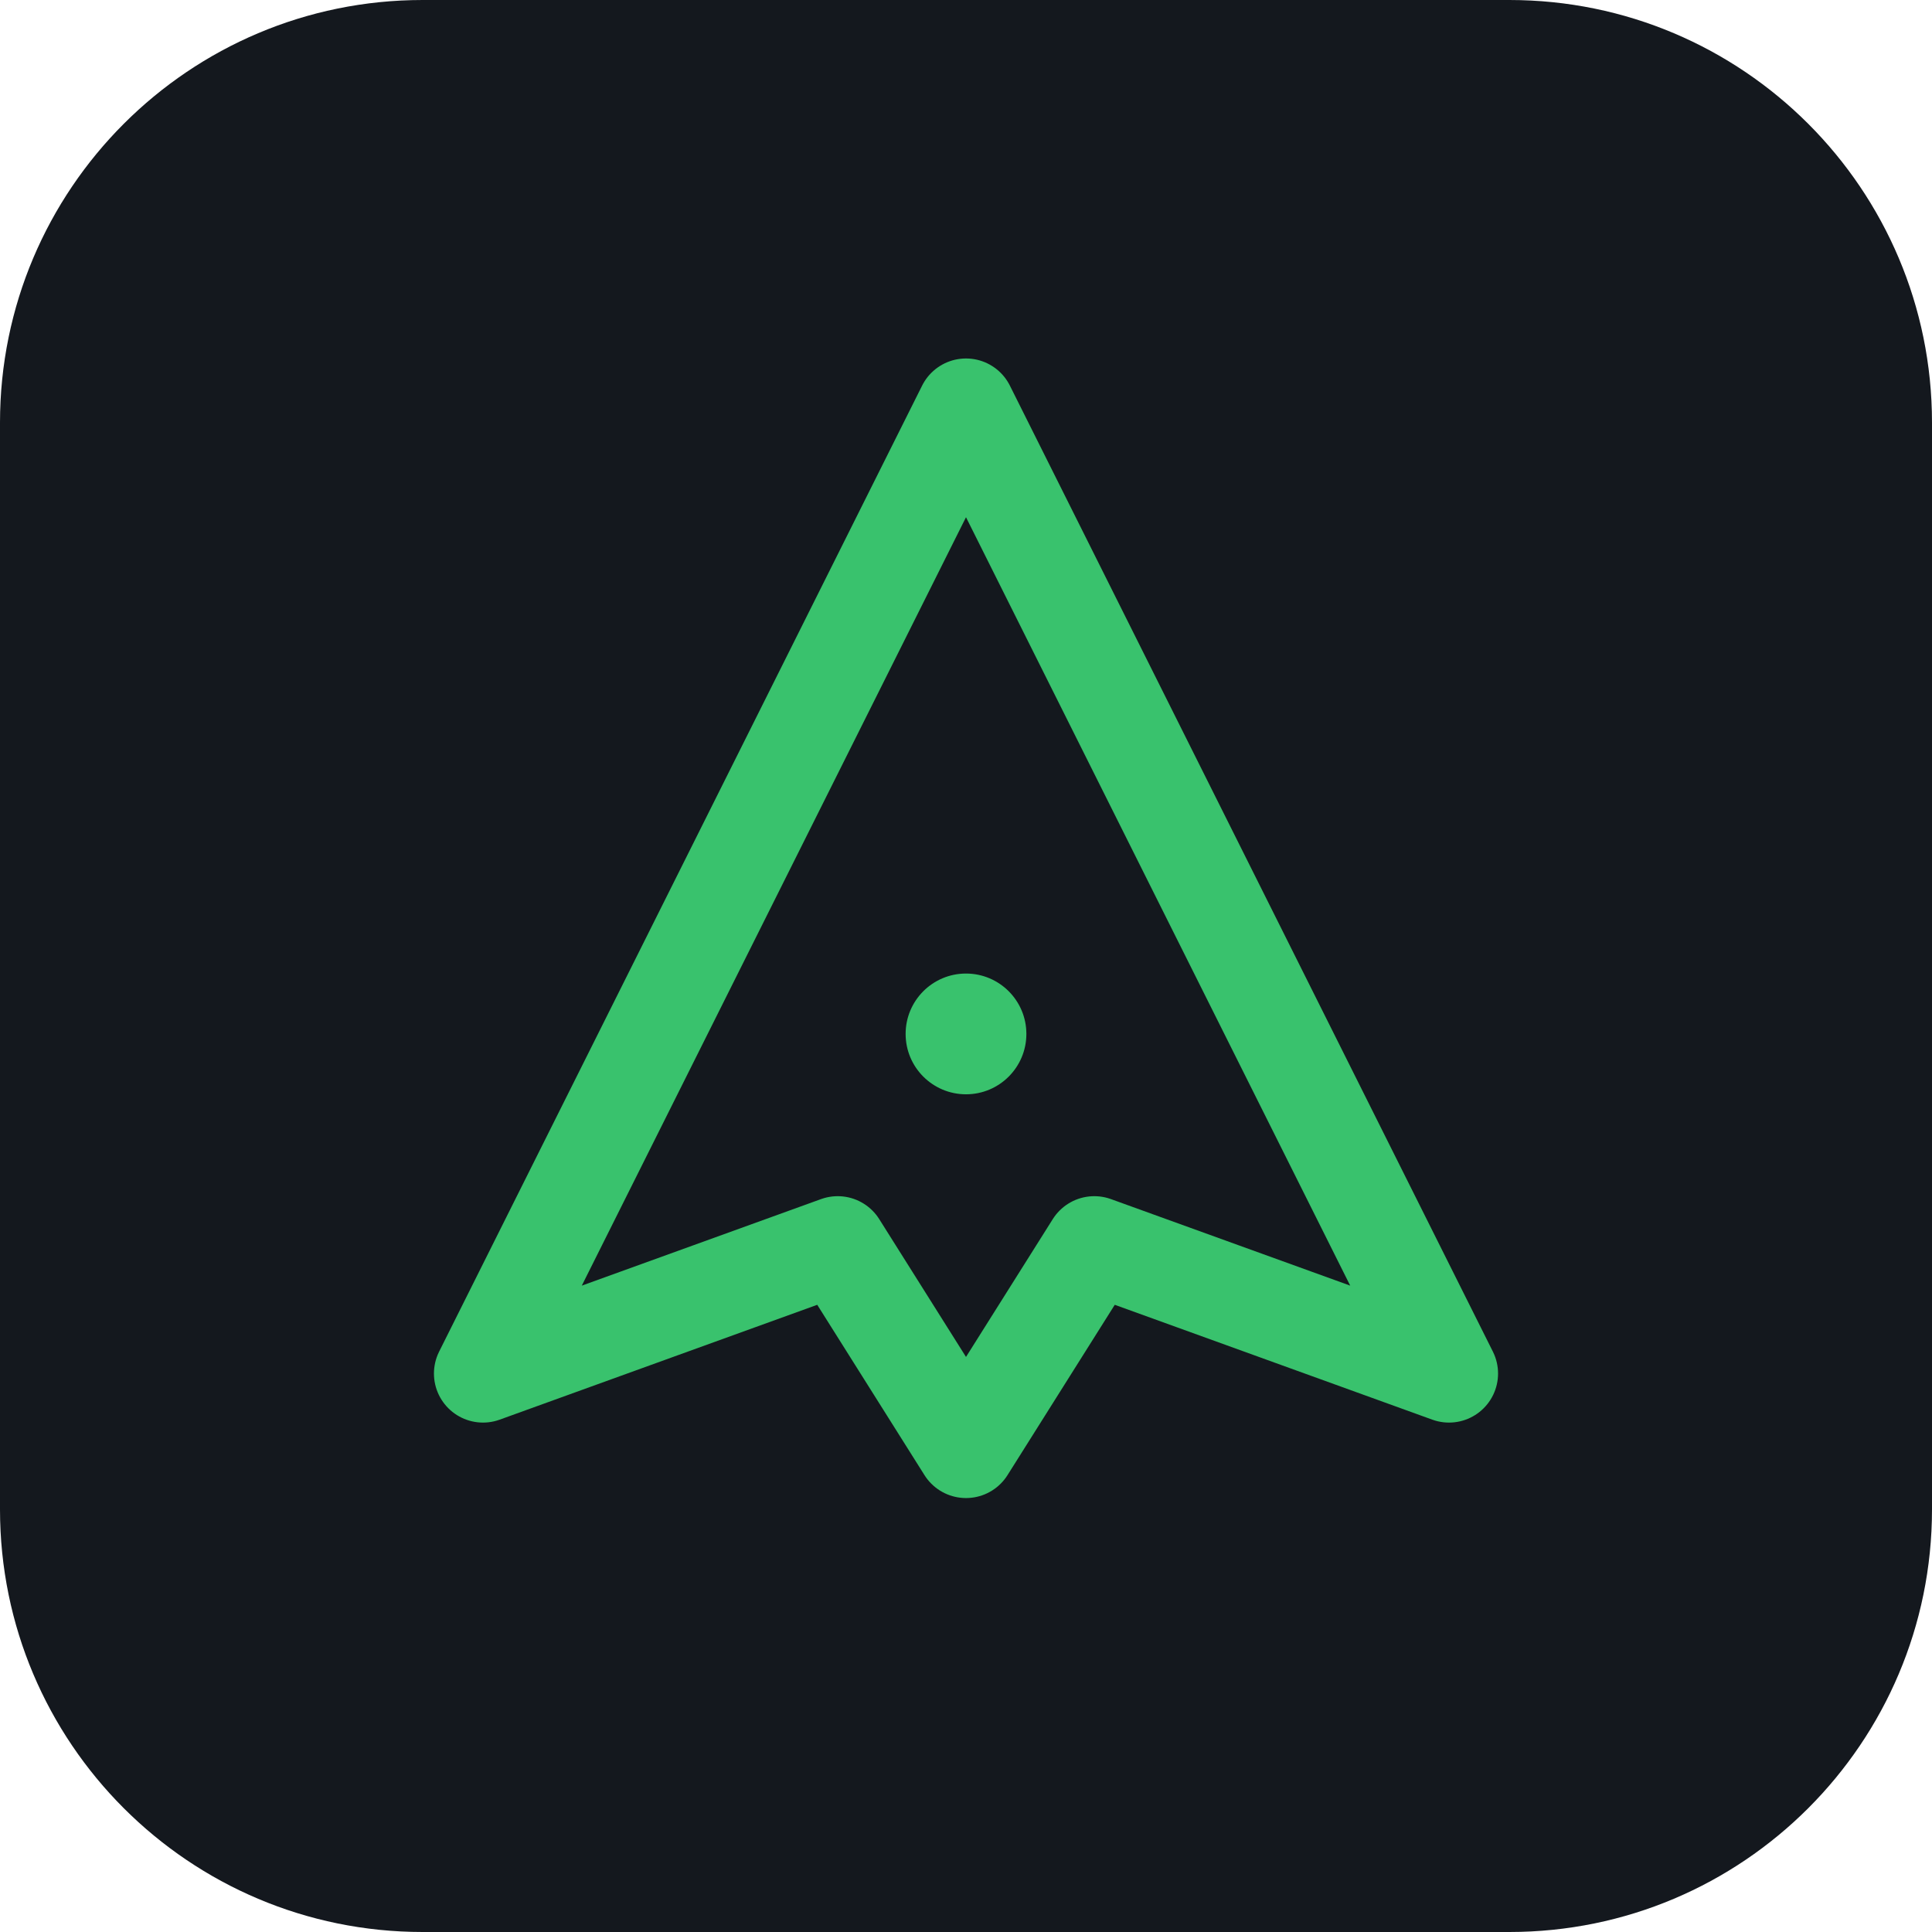
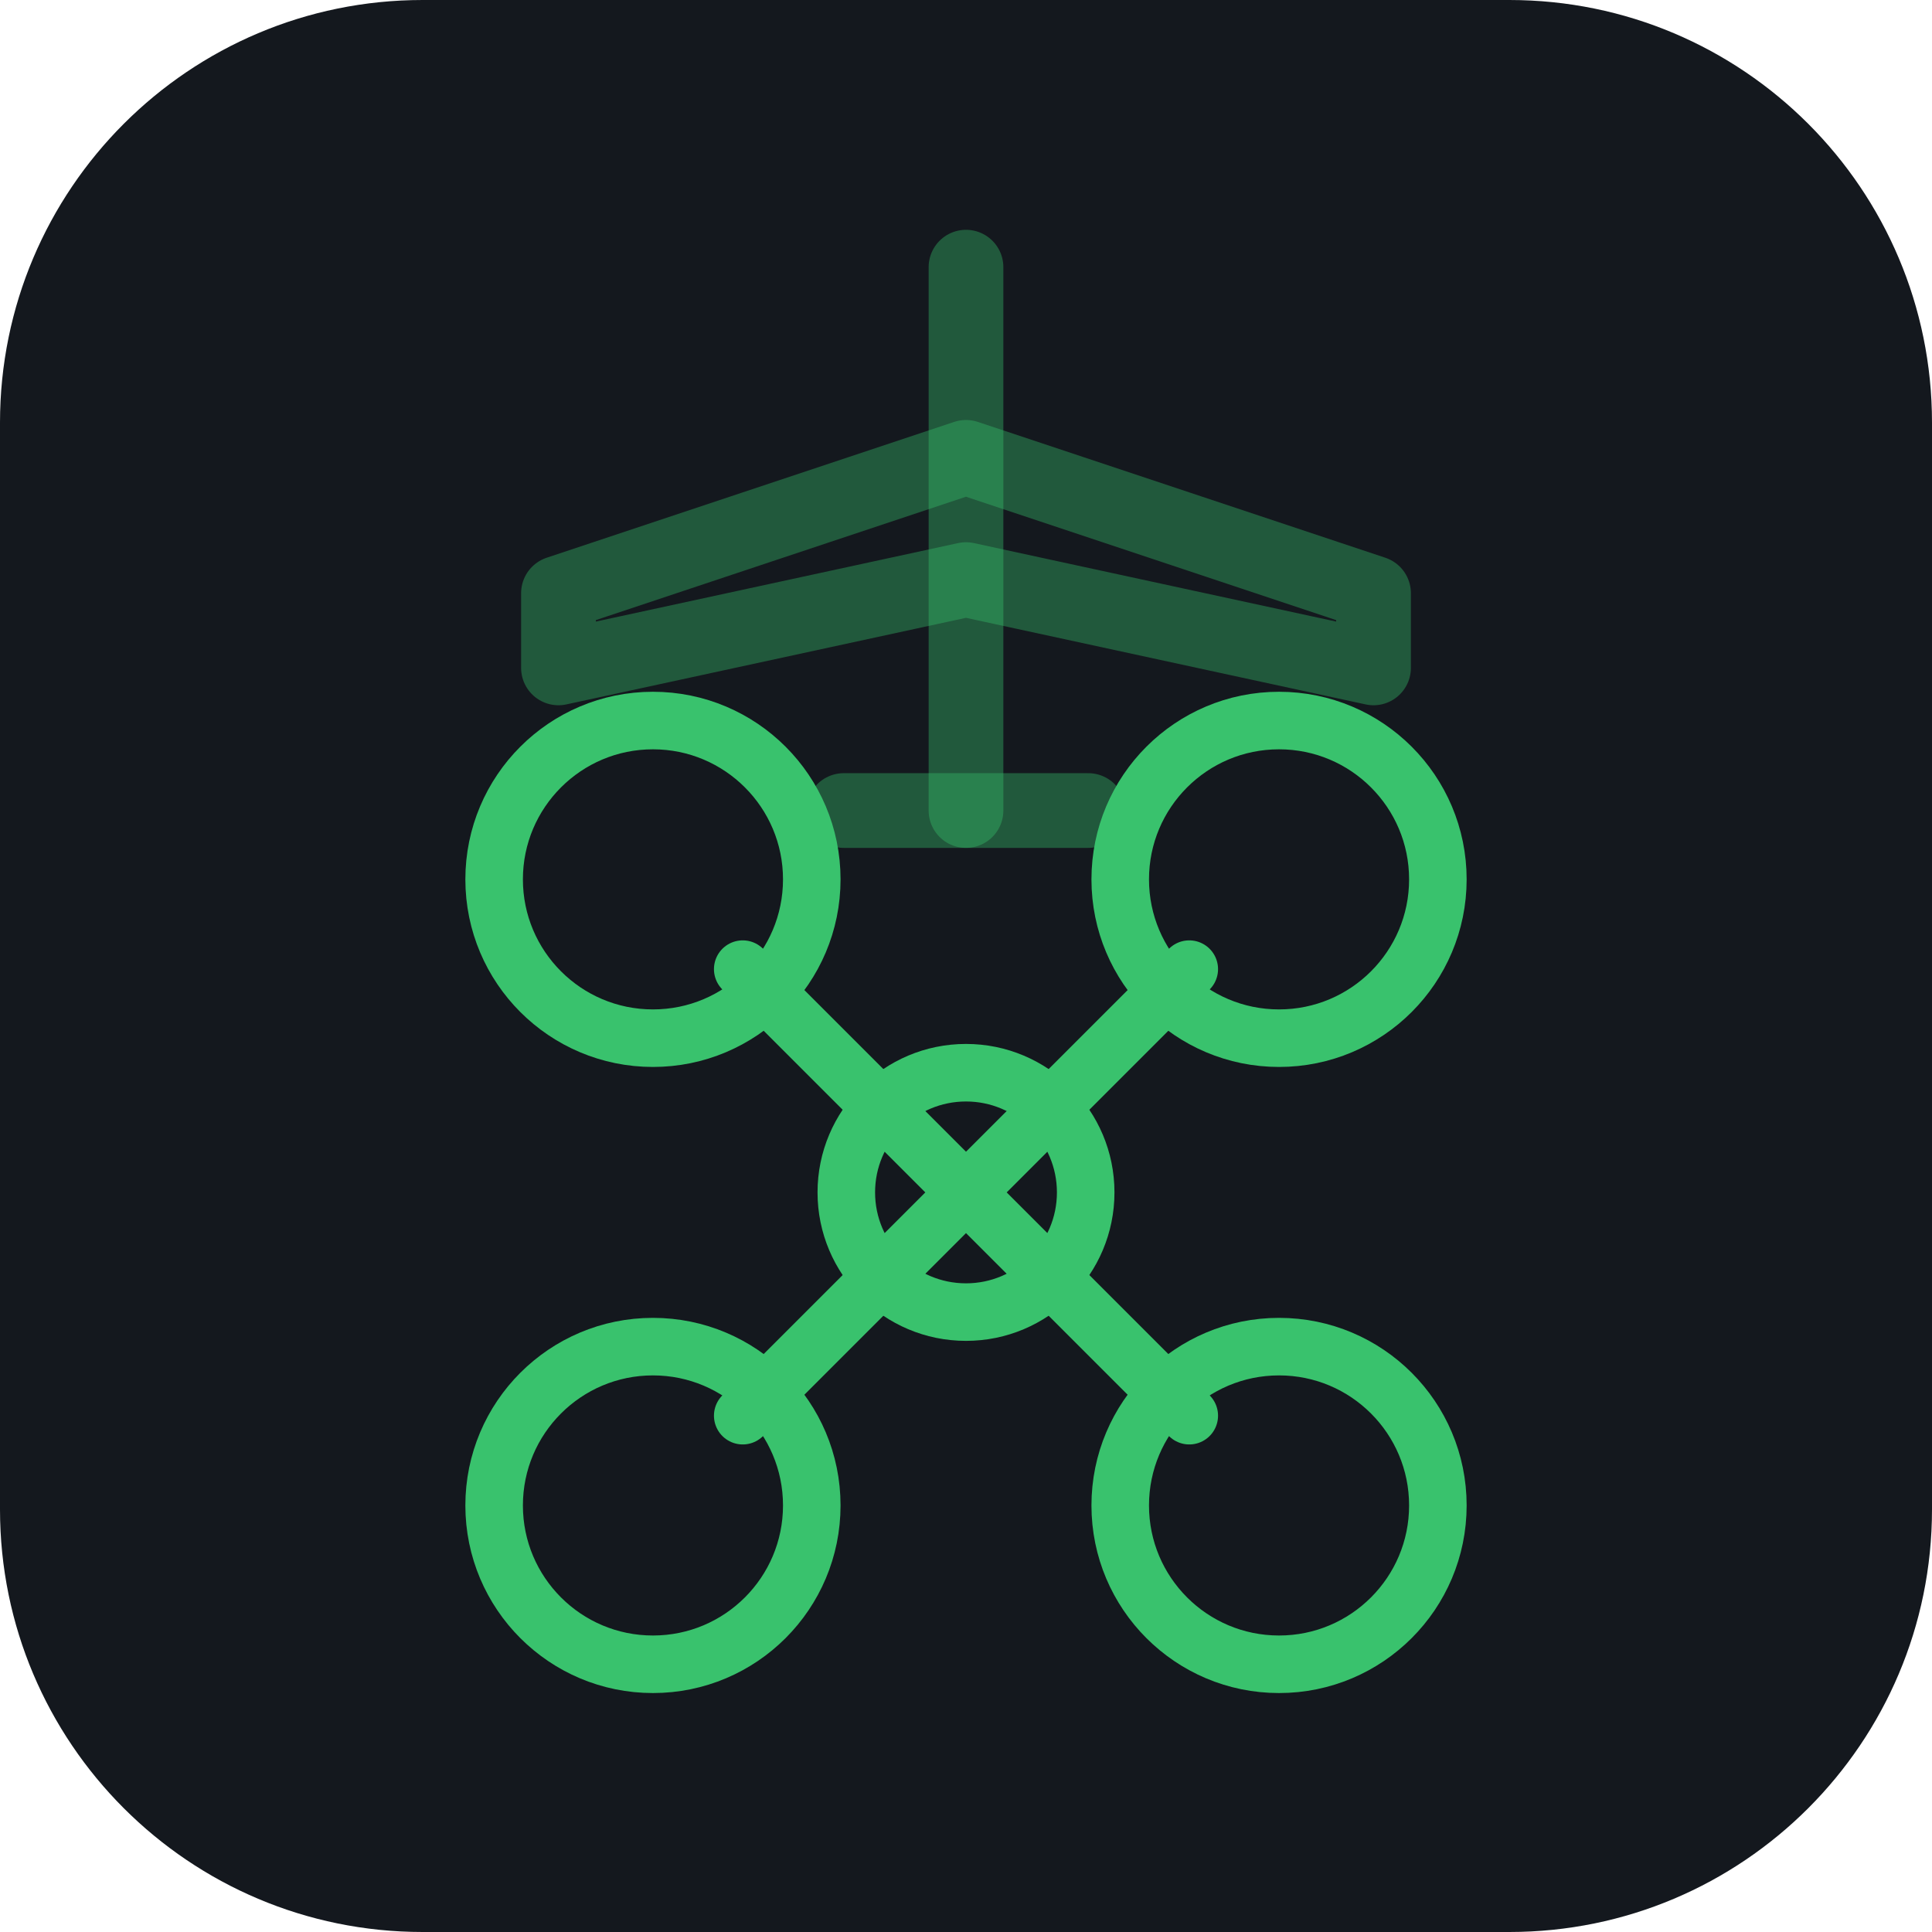
<svg xmlns="http://www.w3.org/2000/svg" viewBox="0 0 512 512">
  <rect width="512" height="512" rx="112" fill="#14181e" />
-   <g transform="translate(256 256)">
-     <path d="M0 -148 L128 108 L34 74 L0 128 L-34 74 L-128 108 Z" fill="none" stroke="#39c26d" stroke-width="26" stroke-linejoin="round" stroke-linecap="round" />
-     <circle cx="0" cy="18" r="16" fill="#39c26d" />
+   <g transform="translate(256 150) scale(3.6)" fill="none" stroke="#39c26d" stroke-opacity="0.38" stroke-width="5.5" stroke-linecap="round" stroke-linejoin="round">
+     <path d="M0 -22v40" />
+     <path d="M0 -8-30 2v5.5L0 1l30 6.5V2Z" />
+     <path d="M-9 18h18" />
+   </g>
+   <g transform="translate(256 316) scale(6.1)" fill="none" stroke="#39c26d" stroke-width="2.5" stroke-linecap="round" stroke-linejoin="round">
+     <circle cx="-13.6" cy="-13.6" r="6.9" />
+     <circle cx="13.6" cy="-13.6" r="6.9" />
+     <circle cx="-13.6" cy="13.6" r="6.9" />
+     <circle cx="13.6" cy="13.6" r="6.9" />
+     <path d="M-9.7-9.7 9.7 9.7M9.7-9.7-9.7 9.7" />
+     <circle cx="0" cy="0" r="5.2" />
  </g>
</svg>
